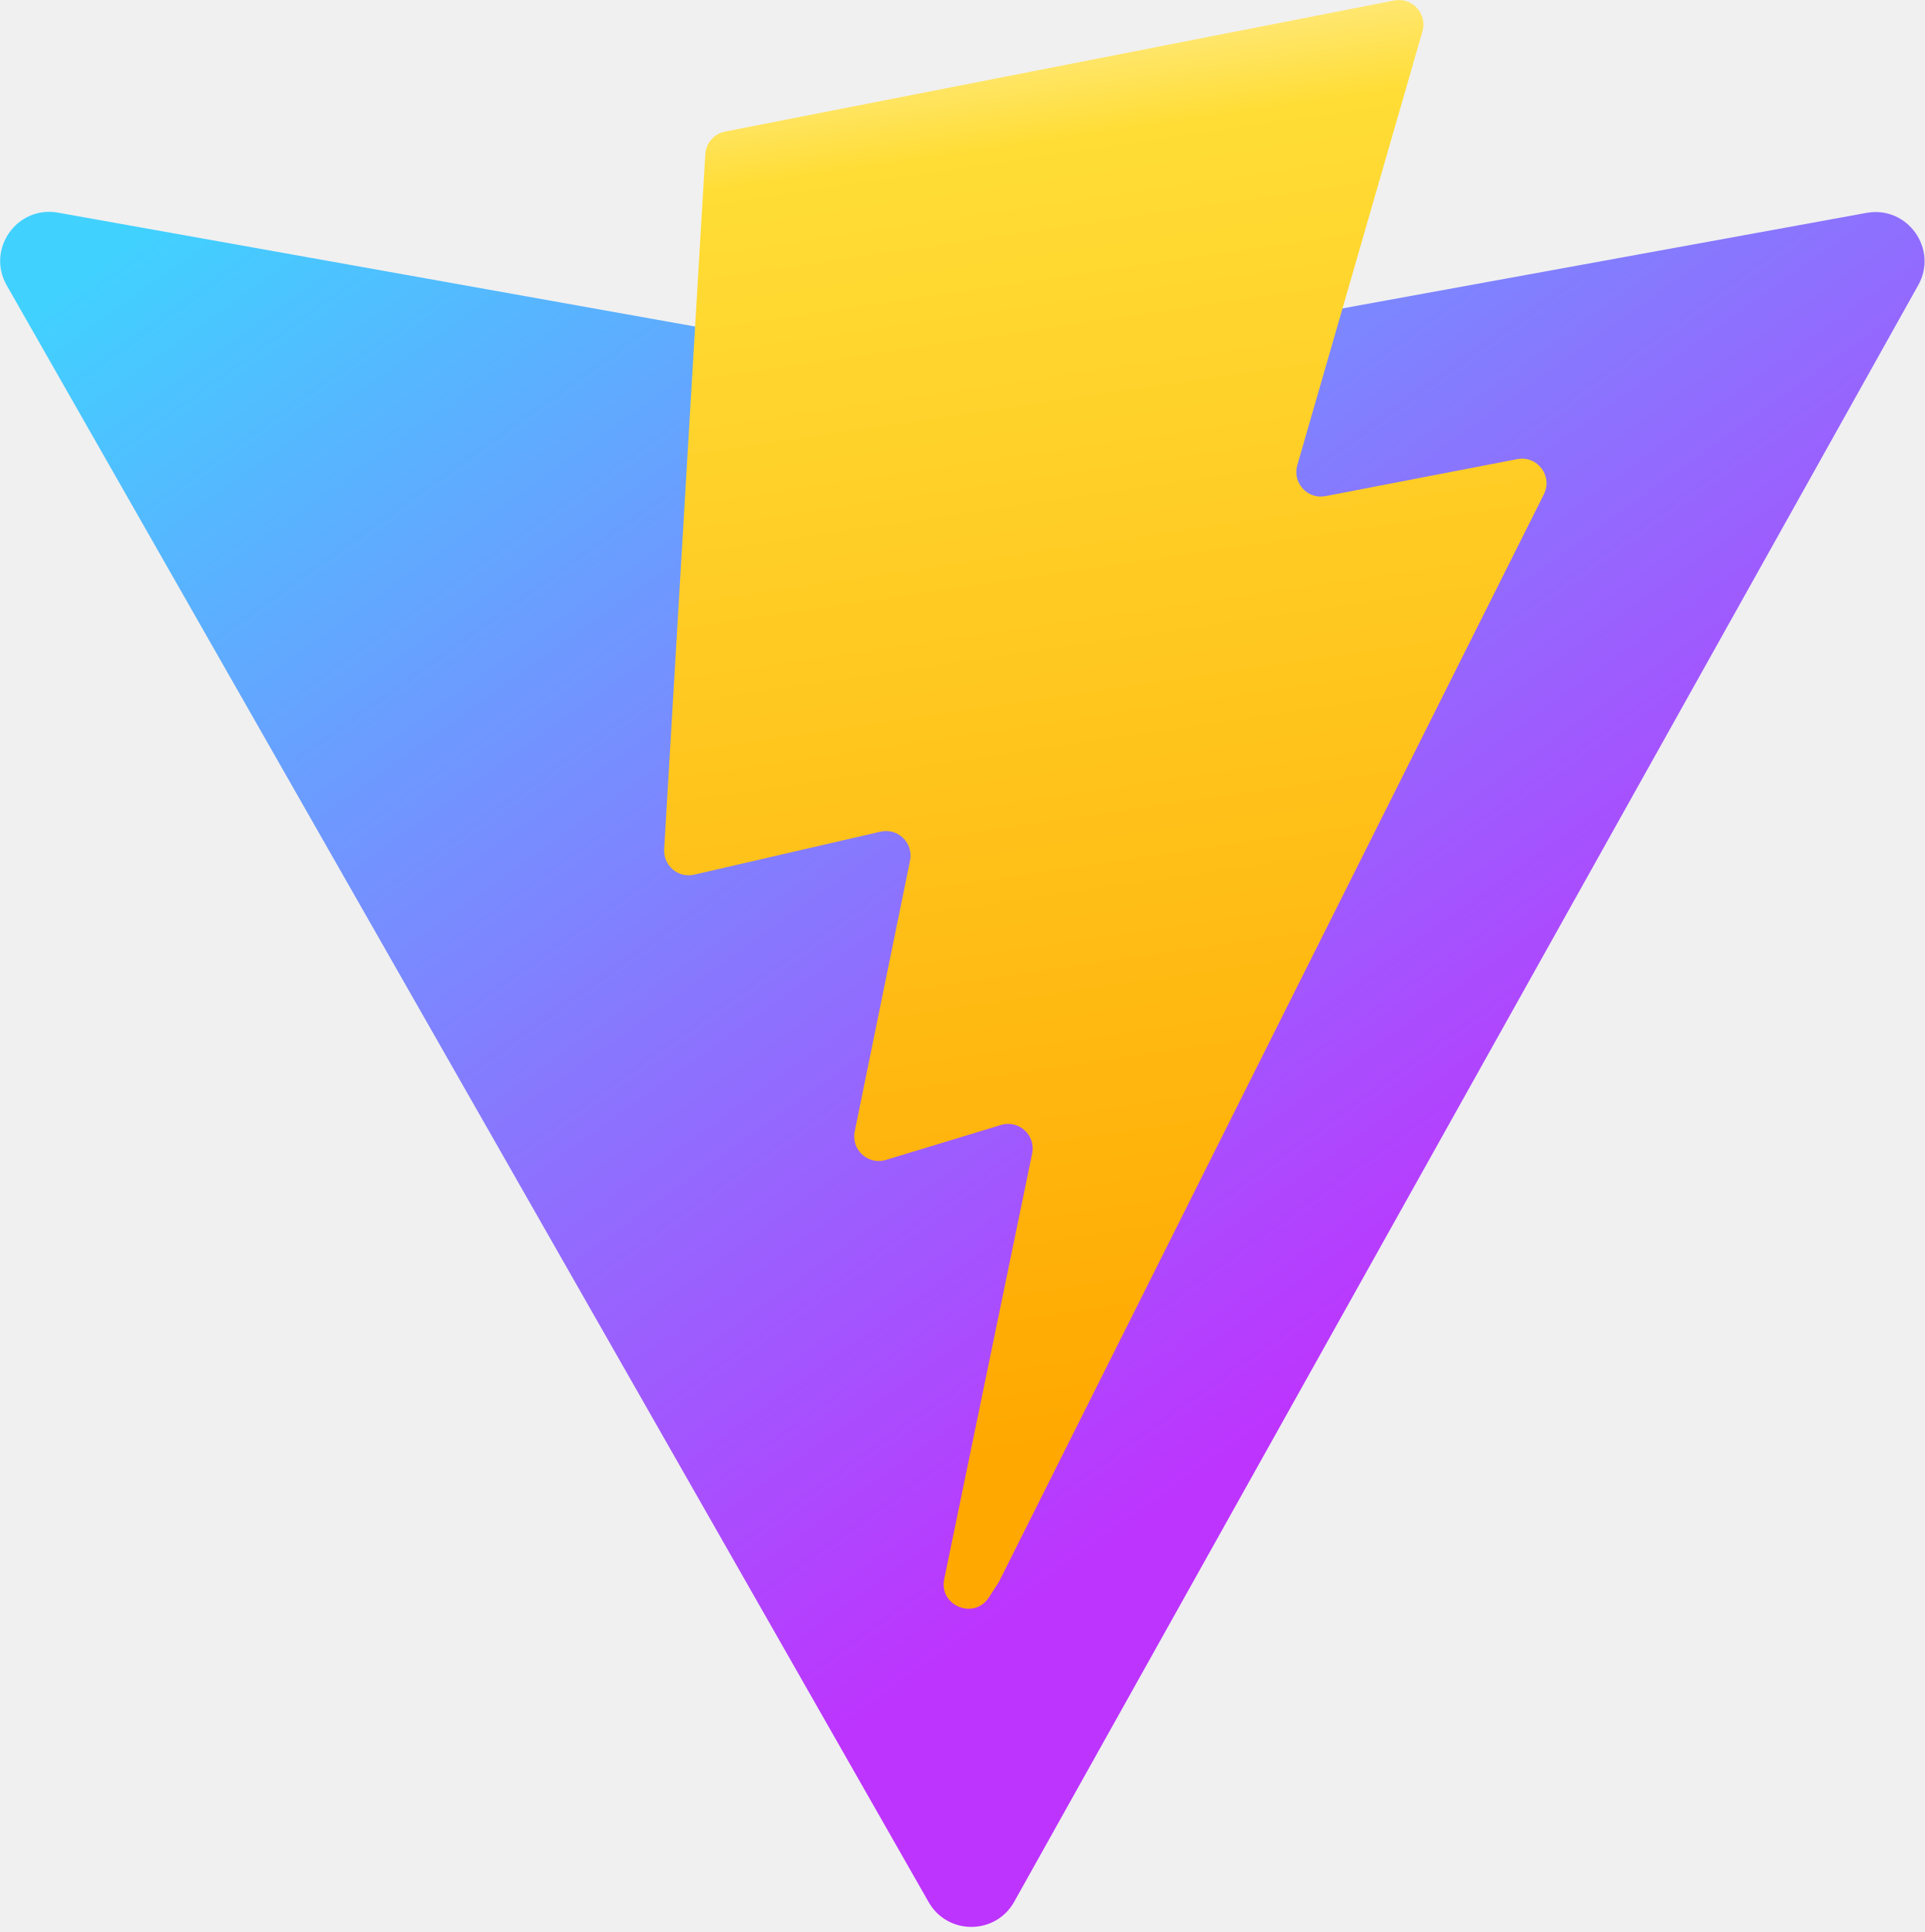
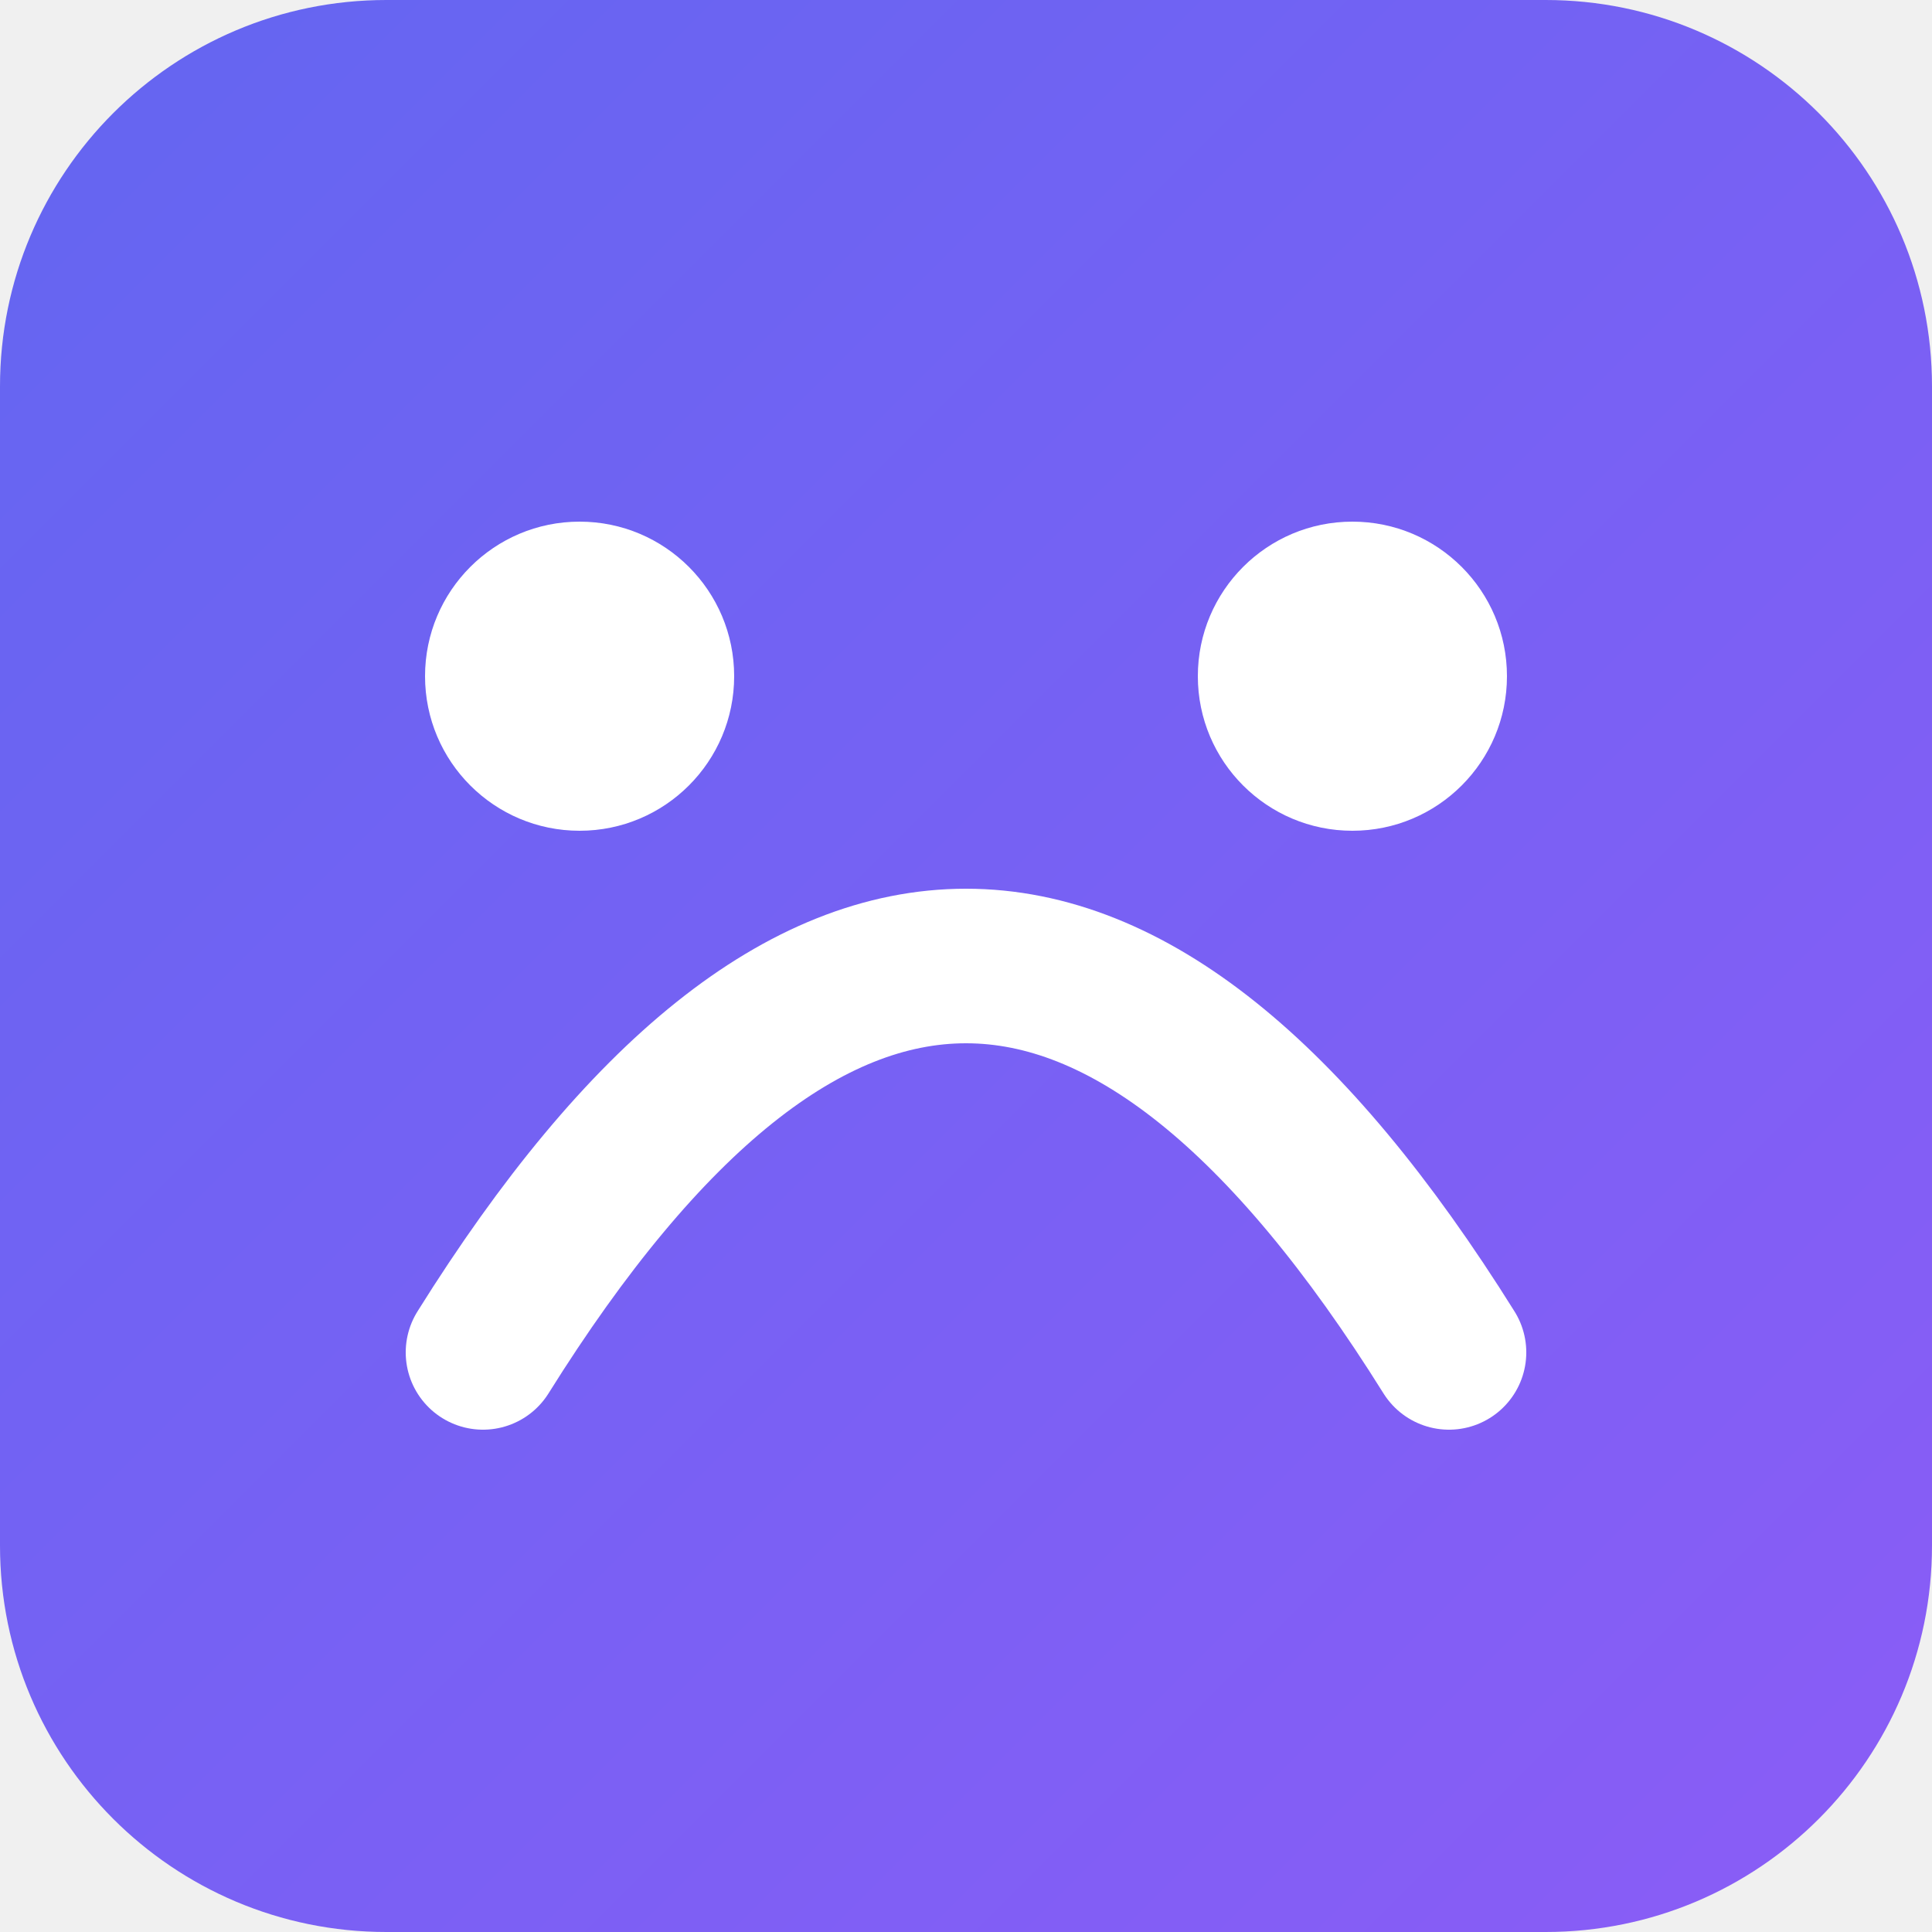
- <svg xmlns="http://www.w3.org/2000/svg" aria-hidden="true" role="img" class="iconify iconify--logos" width="31.88" height="32" preserveAspectRatio="xMidYMid meet" viewBox="0 0 256 257">
+ <svg xmlns="http://www.w3.org/2000/svg" viewBox="0 0 100 100">
  <defs>
-     <linearGradient id="IconifyId1813088fe1fbc01fb466" x1="-.828%" x2="57.636%" y1="7.652%" y2="78.411%">
-       <stop offset="0%" stop-color="#41D1FF" />
-       <stop offset="100%" stop-color="#BD34FE" />
-     </linearGradient>
-     <linearGradient id="IconifyId1813088fe1fbc01fb467" x1="43.376%" x2="50.316%" y1="2.242%" y2="89.03%">
-       <stop offset="0%" stop-color="#FFEA83" />
-       <stop offset="8.333%" stop-color="#FFDD35" />
-       <stop offset="100%" stop-color="#FFA800" />
+     <linearGradient id="grad" x1="0%" y1="0%" x2="100%" y2="100%">
+       <stop offset="0%" style="stop-color:#6366f1" />
+       <stop offset="100%" style="stop-color:#8b5cf6" />
    </linearGradient>
  </defs>
-   <path fill="url(#IconifyId1813088fe1fbc01fb466)" d="M255.153 37.938L134.897 252.976c-2.483 4.44-8.862 4.466-11.382.048L.875 37.958c-2.746-4.814 1.371-10.646 6.827-9.67l120.385 21.517a6.537 6.537 0 0 0 2.322-.004l117.867-21.483c5.438-.991 9.574 4.796 6.877 9.62Z" />
-   <path fill="url(#IconifyId1813088fe1fbc01fb467)" d="M185.432.063L96.44 17.501a3.268 3.268 0 0 0-2.634 3.014l-5.474 92.456a3.268 3.268 0 0 0 3.997 3.378l24.777-5.718c2.318-.535 4.413 1.507 3.936 3.838l-7.361 36.047c-.495 2.426 1.782 4.5 4.151 3.78l15.304-4.649c2.372-.72 4.652 1.36 4.15 3.788l-11.698 56.621c-.732 3.542 3.979 5.473 5.943 2.437l1.313-2.028l72.516-144.72c1.215-2.423-.88-5.186-3.54-4.672l-25.505 4.922c-2.396.462-4.435-1.77-3.759-4.114l16.646-57.705c.677-2.35-1.37-4.583-3.769-4.113Z" />
+   <rect width="100" height="100" rx="20" fill="url(#grad)" />
+   <path d="M25 70 Q50 30 75 70" stroke="white" stroke-width="8" stroke-linecap="round" fill="none" />
+   <circle cx="30" cy="35" r="8" fill="white" />
+   <circle cx="70" cy="35" r="8" fill="white" />
</svg>
